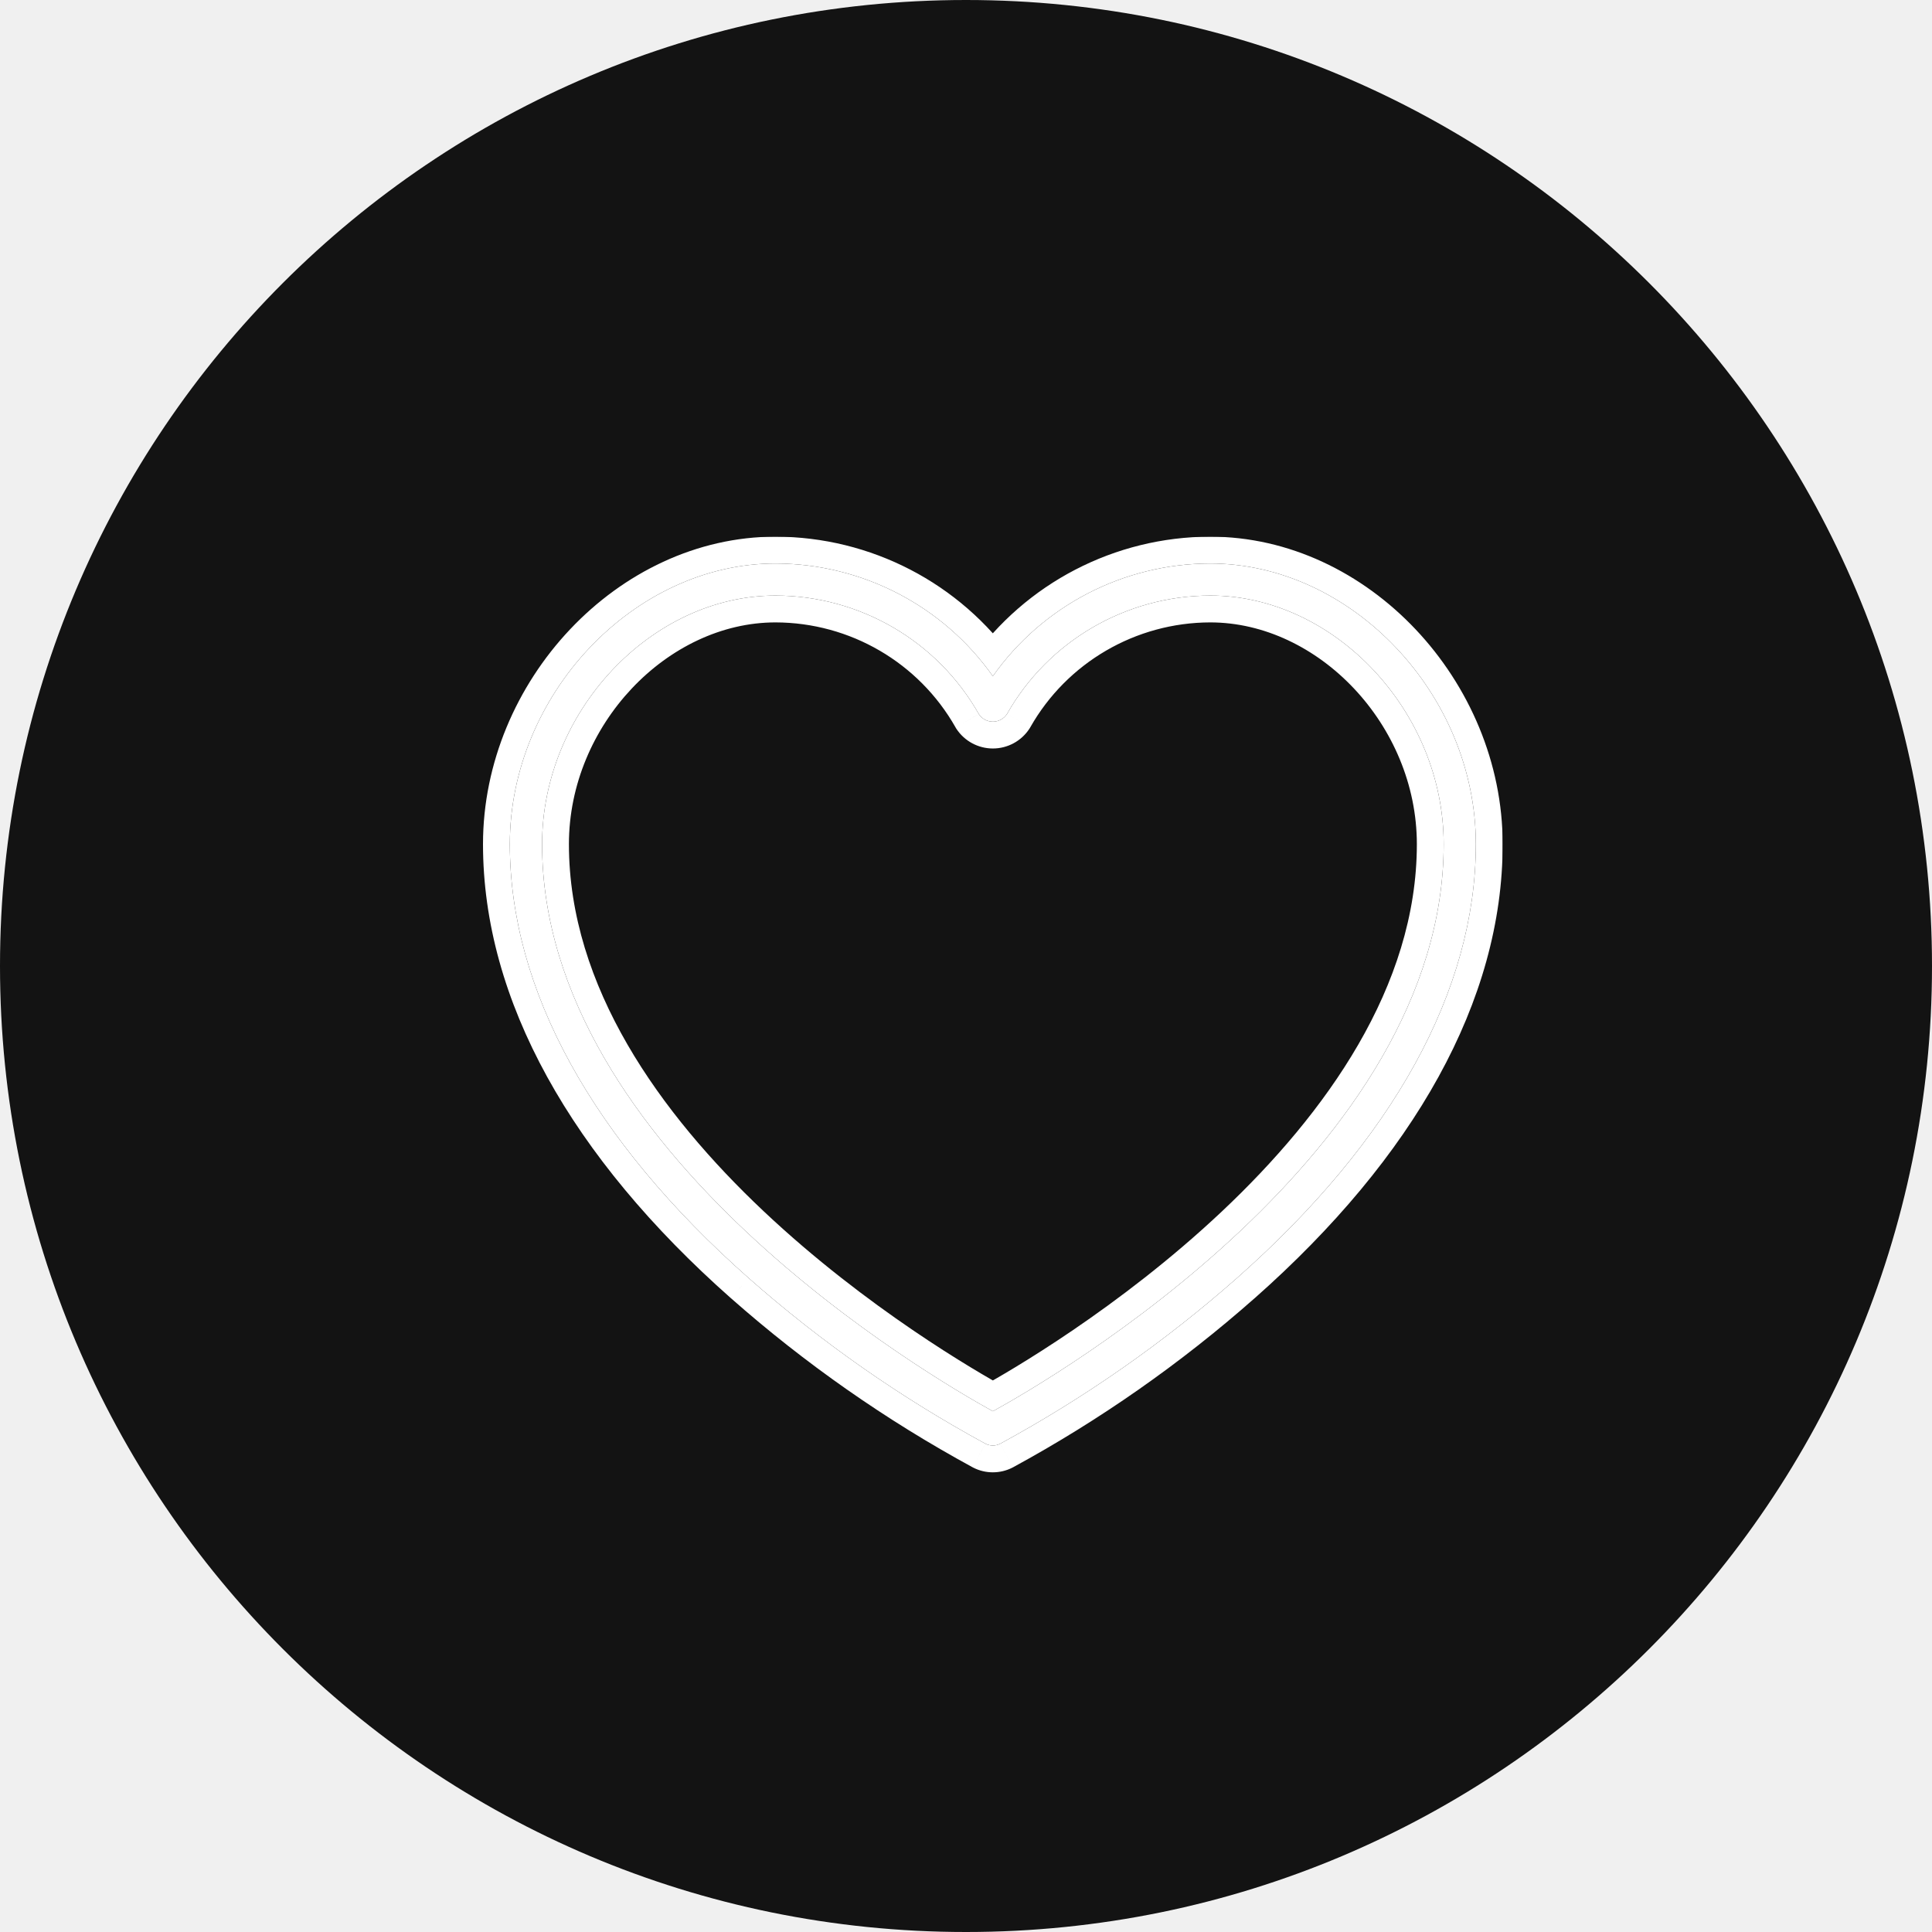
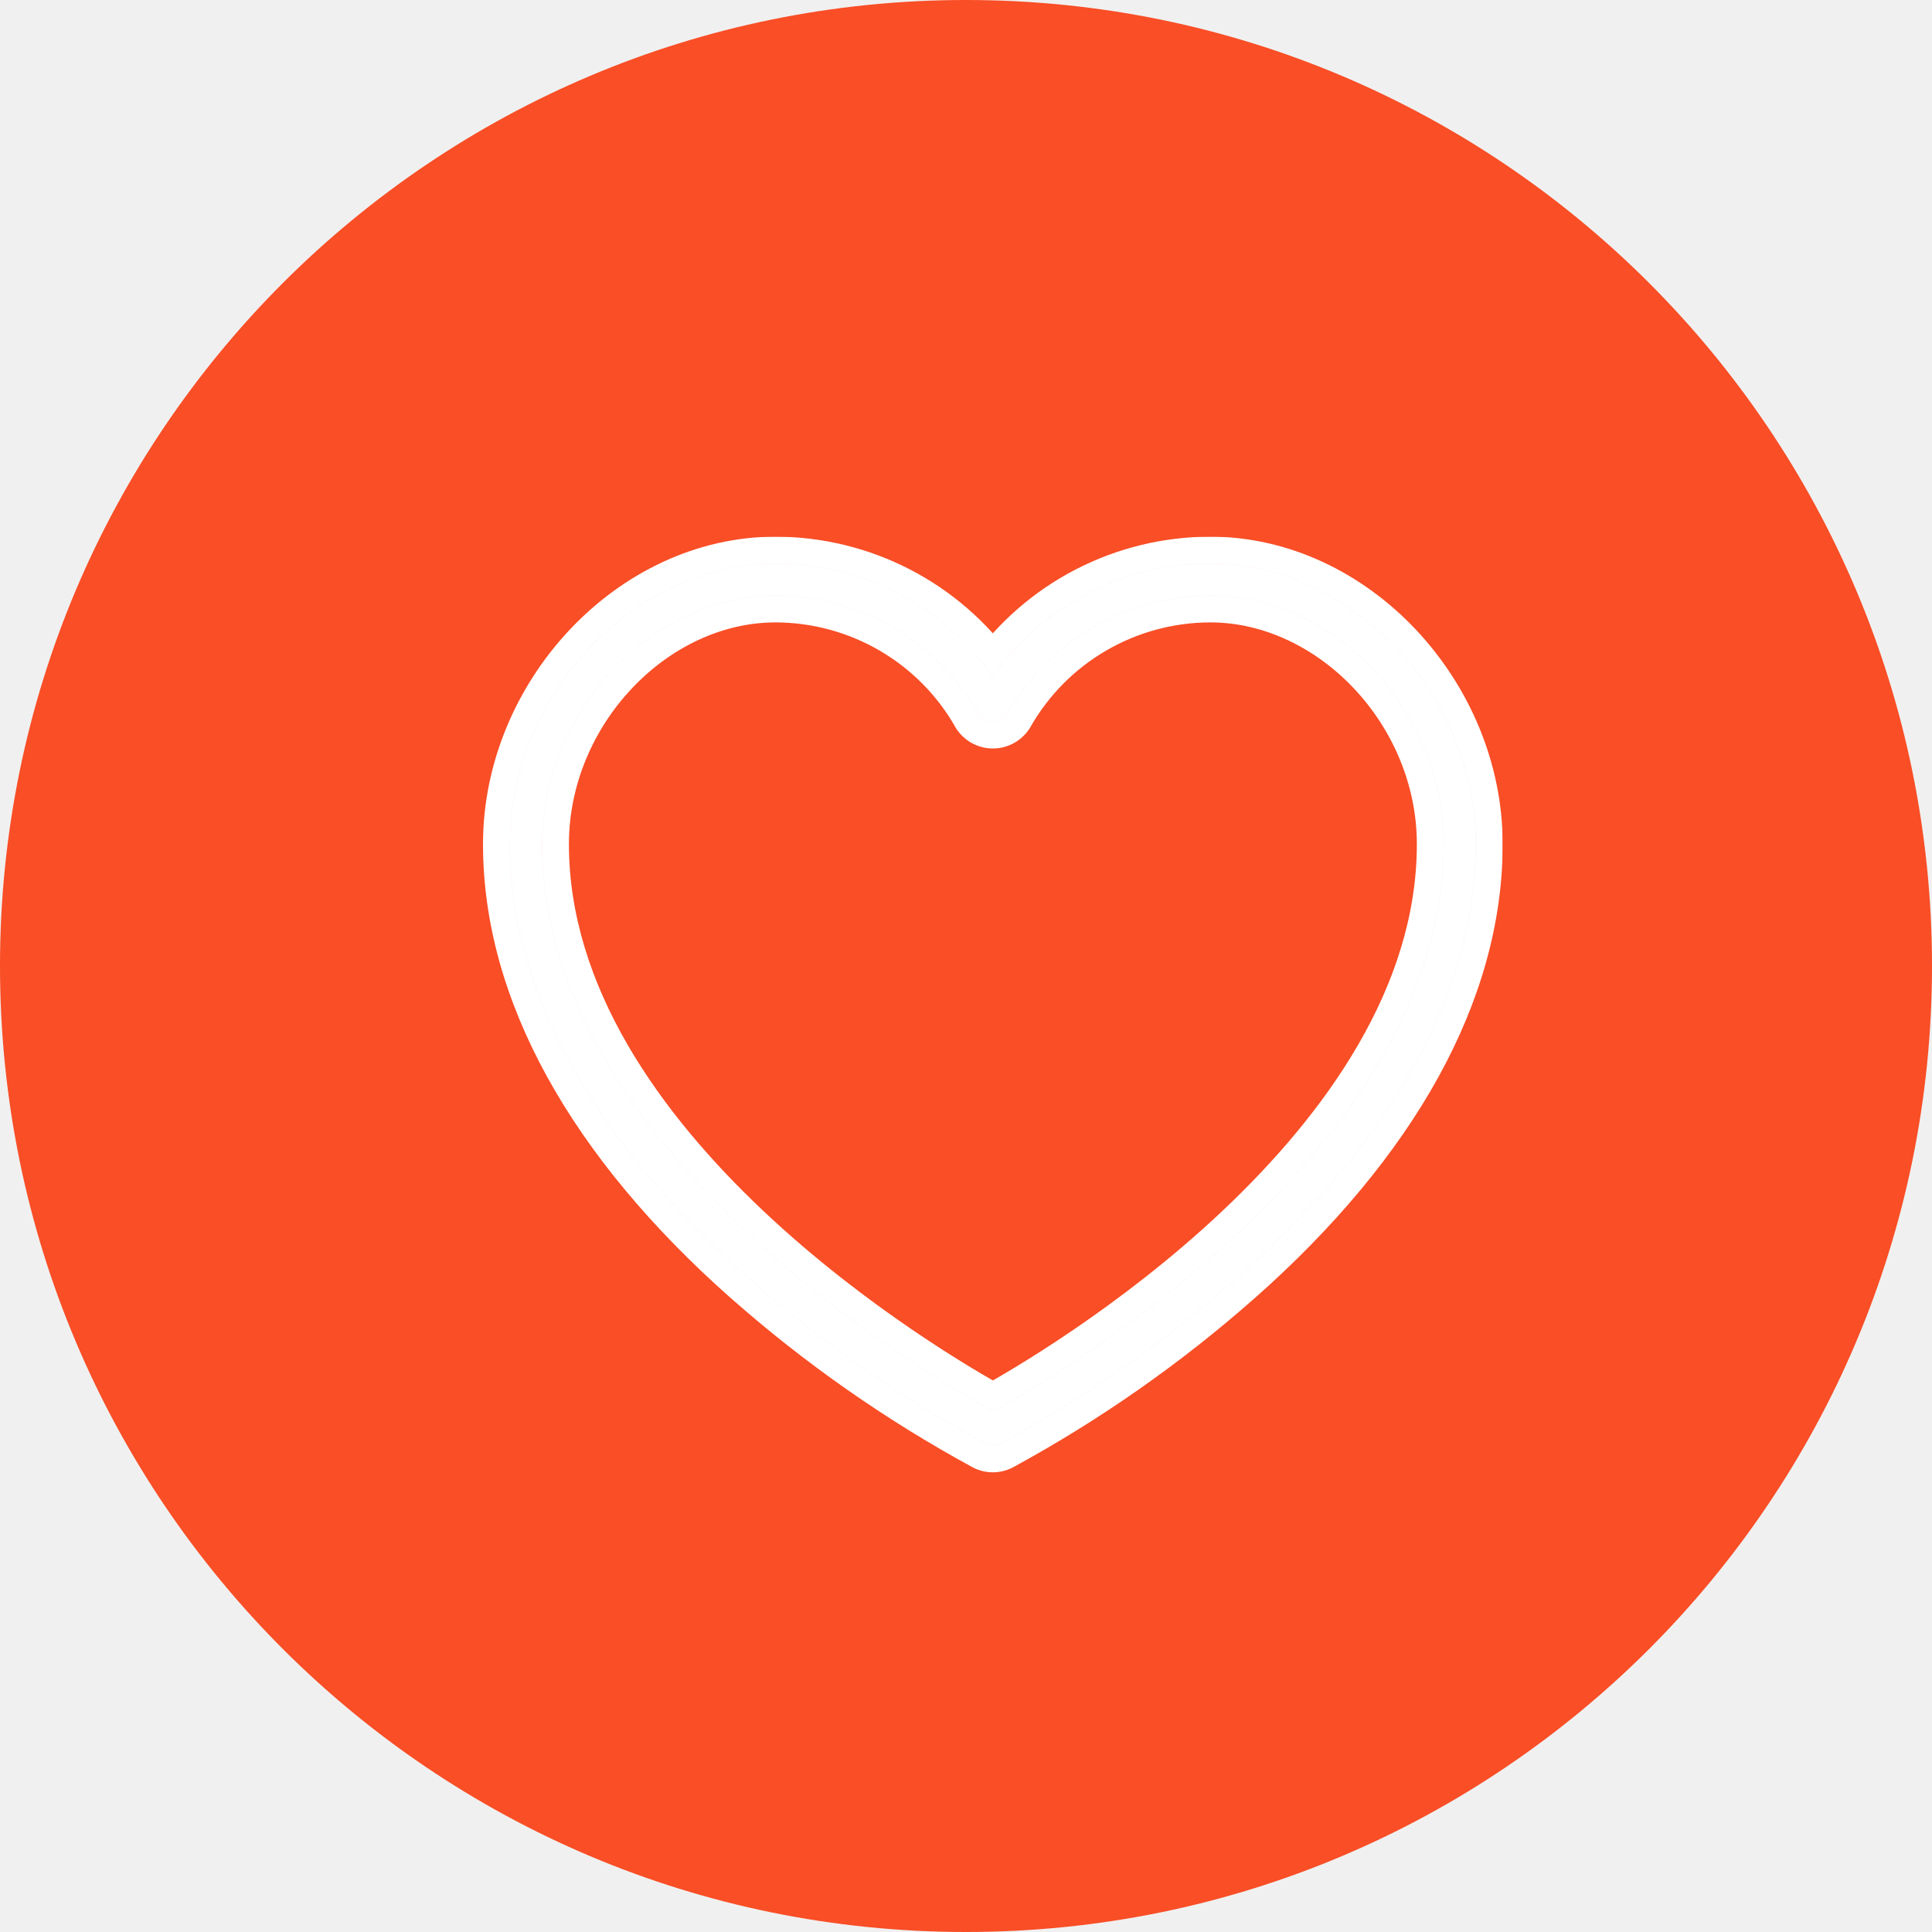
<svg xmlns="http://www.w3.org/2000/svg" width="72" height="72" viewBox="0 0 72 72" fill="none">
-   <circle cx="36" cy="36" r="36" fill="#131313" />
-   <mask id="path-2-outside-1" maskUnits="userSpaceOnUse" x="18" y="20" width="38" height="35" fill="black">
+   <circle cx="36" cy="36" r="36" fill="#f94e26" />
+   <mask id="path-2-outside-1" maskUnits="userSpaceOnUse" x="18" y="20" width="38" height="35" fill="#FFC765">
    <rect fill="white" x="18" y="20" width="38" height="35" />
    <path fill-rule="evenodd" clip-rule="evenodd" d="M37 25.2C38.854 22.572 41.875 21.005 45.1 21C50.374 21 55 25.888 55 31.459C55 36.888 51.922 42.48 46.096 47.631C43.398 50.012 40.439 52.083 37.275 53.803C37.102 53.892 36.898 53.892 36.725 53.803C33.56 52.083 30.6 50.012 27.902 47.631C22.078 42.48 19 36.888 19 31.459C19 25.888 23.626 21 28.9 21C32.125 21.005 35.146 22.572 37 25.2ZM20.202 31.459C20.202 42.919 34.798 51.381 37.002 52.593C39.206 51.381 53.802 42.919 53.802 31.459C53.802 26.524 49.737 22.195 45.102 22.195C41.962 22.201 39.067 23.888 37.525 26.613C37.409 26.788 37.212 26.894 37.002 26.894C36.791 26.894 36.595 26.788 36.479 26.613C34.936 23.888 32.042 22.201 28.902 22.195C24.267 22.195 20.202 26.524 20.202 31.459Z" />
  </mask>
  <path fill-rule="evenodd" clip-rule="evenodd" d="M37 25.2C38.854 22.572 41.875 21.005 45.1 21C50.374 21 55 25.888 55 31.459C55 36.888 51.922 42.48 46.096 47.631C43.398 50.012 40.439 52.083 37.275 53.803C37.102 53.892 36.898 53.892 36.725 53.803C33.56 52.083 30.6 50.012 27.902 47.631C22.078 42.48 19 36.888 19 31.459C19 25.888 23.626 21 28.9 21C32.125 21.005 35.146 22.572 37 25.2ZM20.202 31.459C20.202 42.919 34.798 51.381 37.002 52.593C39.206 51.381 53.802 42.919 53.802 31.459C53.802 26.524 49.737 22.195 45.102 22.195C41.962 22.201 39.067 23.888 37.525 26.613C37.409 26.788 37.212 26.894 37.002 26.894C36.791 26.894 36.595 26.788 36.479 26.613C34.936 23.888 32.042 22.201 28.902 22.195C24.267 22.195 20.202 26.524 20.202 31.459Z" fill="white" />
  <path d="M45.1 21V20L45.099 20L45.1 21ZM37 25.2L36.183 25.776L37 26.935L37.817 25.776L37 25.2ZM46.096 47.631L46.757 48.38L46.758 48.38L46.096 47.631ZM37.275 53.803L37.732 54.693L37.743 54.687L37.753 54.682L37.275 53.803ZM36.725 53.803L36.247 54.682L36.258 54.687L36.268 54.693L36.725 53.803ZM27.902 47.631L27.239 48.38L27.24 48.38L27.902 47.631ZM28.9 21L28.901 20H28.9V21ZM37.002 52.593L36.52 53.469L37.002 53.734L37.483 53.469L37.002 52.593ZM45.102 22.195V21.195L45.1 21.195L45.102 22.195ZM37.525 26.613L38.36 27.162L38.378 27.134L38.395 27.105L37.525 26.613ZM36.479 26.613L35.609 27.105L35.625 27.134L35.643 27.162L36.479 26.613ZM28.902 22.195L28.904 21.195H28.902V22.195ZM45.099 20C41.55 20.006 38.224 21.729 36.183 24.624L37.817 25.776C39.483 23.414 42.2 22.005 45.102 22L45.099 20ZM56 31.459C56 25.388 50.977 20 45.1 20V22C49.771 22 54 26.387 54 31.459H56ZM46.758 48.38C52.704 43.124 56 37.281 56 31.459H54C54 36.495 51.14 41.837 45.433 46.881L46.758 48.38ZM37.753 54.682C40.983 52.925 44.004 50.812 46.757 48.38L45.434 46.881C42.793 49.213 39.895 51.24 36.798 52.925L37.753 54.682ZM36.268 54.693C36.727 54.928 37.273 54.928 37.732 54.693L36.819 52.913C36.933 52.855 37.067 52.855 37.181 52.913L36.268 54.693ZM27.24 48.38C29.994 50.812 33.016 52.925 36.247 54.682L37.202 52.924C34.103 51.24 31.205 49.213 28.563 46.881L27.24 48.38ZM18 31.459C18 37.281 21.296 43.123 27.239 48.38L28.564 46.882C22.86 41.837 20 36.495 20 31.459H18ZM28.9 20C23.023 20 18 25.388 18 31.459H20C20 26.387 24.229 22 28.9 22V20ZM37.817 24.624C35.776 21.729 32.45 20.006 28.901 20L28.898 22C31.8 22.005 34.517 23.414 36.183 25.776L37.817 24.624ZM37.483 51.716C36.414 51.129 32.297 48.757 28.461 45.141C24.597 41.498 21.202 36.767 21.202 31.459H19.202C19.202 37.611 23.105 42.84 27.09 46.597C31.102 50.38 35.386 52.845 36.52 53.469L37.483 51.716ZM52.802 31.459C52.802 36.767 49.407 41.498 45.542 45.141C41.706 48.757 37.59 51.129 36.52 51.716L37.483 53.469C38.618 52.845 42.901 50.38 46.914 46.597C50.899 42.84 54.802 37.611 54.802 31.459H52.802ZM45.102 23.195C49.126 23.195 52.802 27.016 52.802 31.459H54.802C54.802 26.032 50.347 21.195 45.102 21.195V23.195ZM38.395 27.105C39.76 24.695 42.322 23.2 45.104 23.195L45.1 21.195C41.602 21.201 38.375 23.081 36.654 26.12L38.395 27.105ZM37.002 27.894C37.547 27.894 38.059 27.62 38.36 27.162L36.689 26.063C36.759 25.956 36.877 25.894 37.002 25.894V27.894ZM35.643 27.162C35.945 27.62 36.456 27.894 37.002 27.894V25.894C37.126 25.894 37.245 25.956 37.315 26.063L35.643 27.162ZM28.9 23.195C31.682 23.2 34.244 24.695 35.609 27.105L37.349 26.12C35.629 23.081 32.402 21.201 28.904 21.195L28.9 23.195ZM21.202 31.459C21.202 27.016 24.877 23.195 28.902 23.195V21.195C23.656 21.195 19.202 26.032 19.202 31.459H21.202Z" fill="white" mask="url(#path-2-outside-1)" />
</svg>
